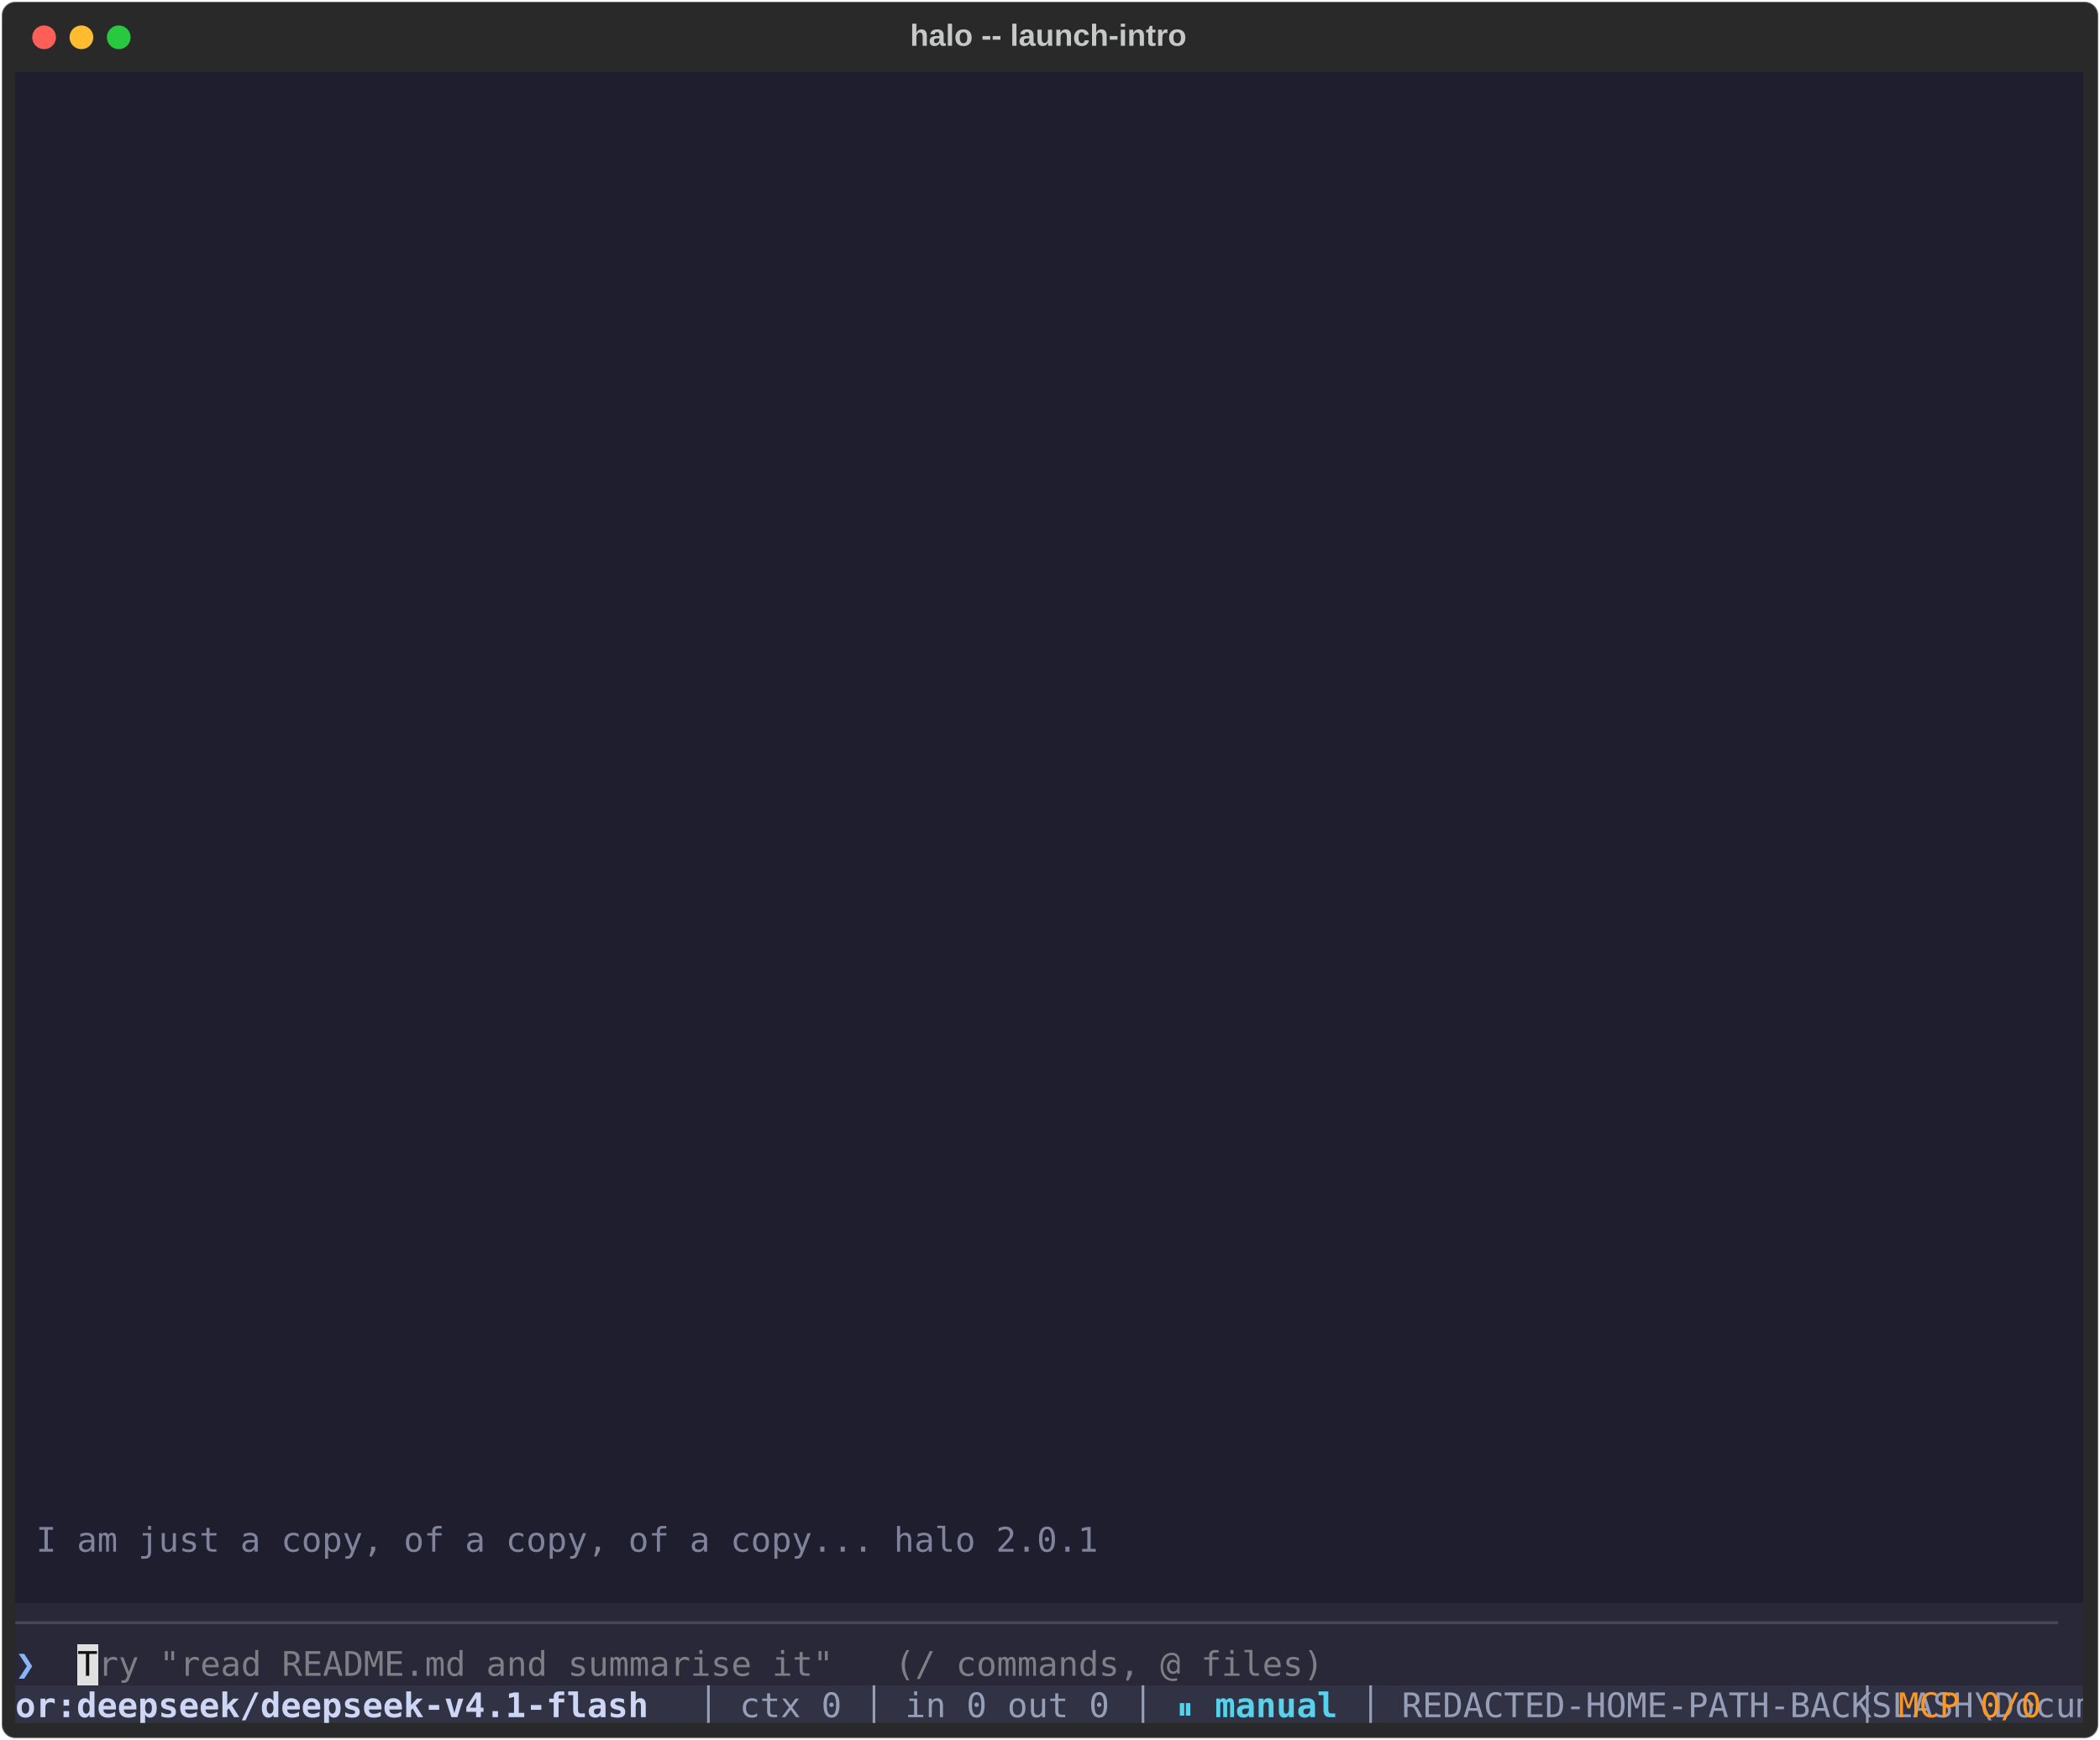
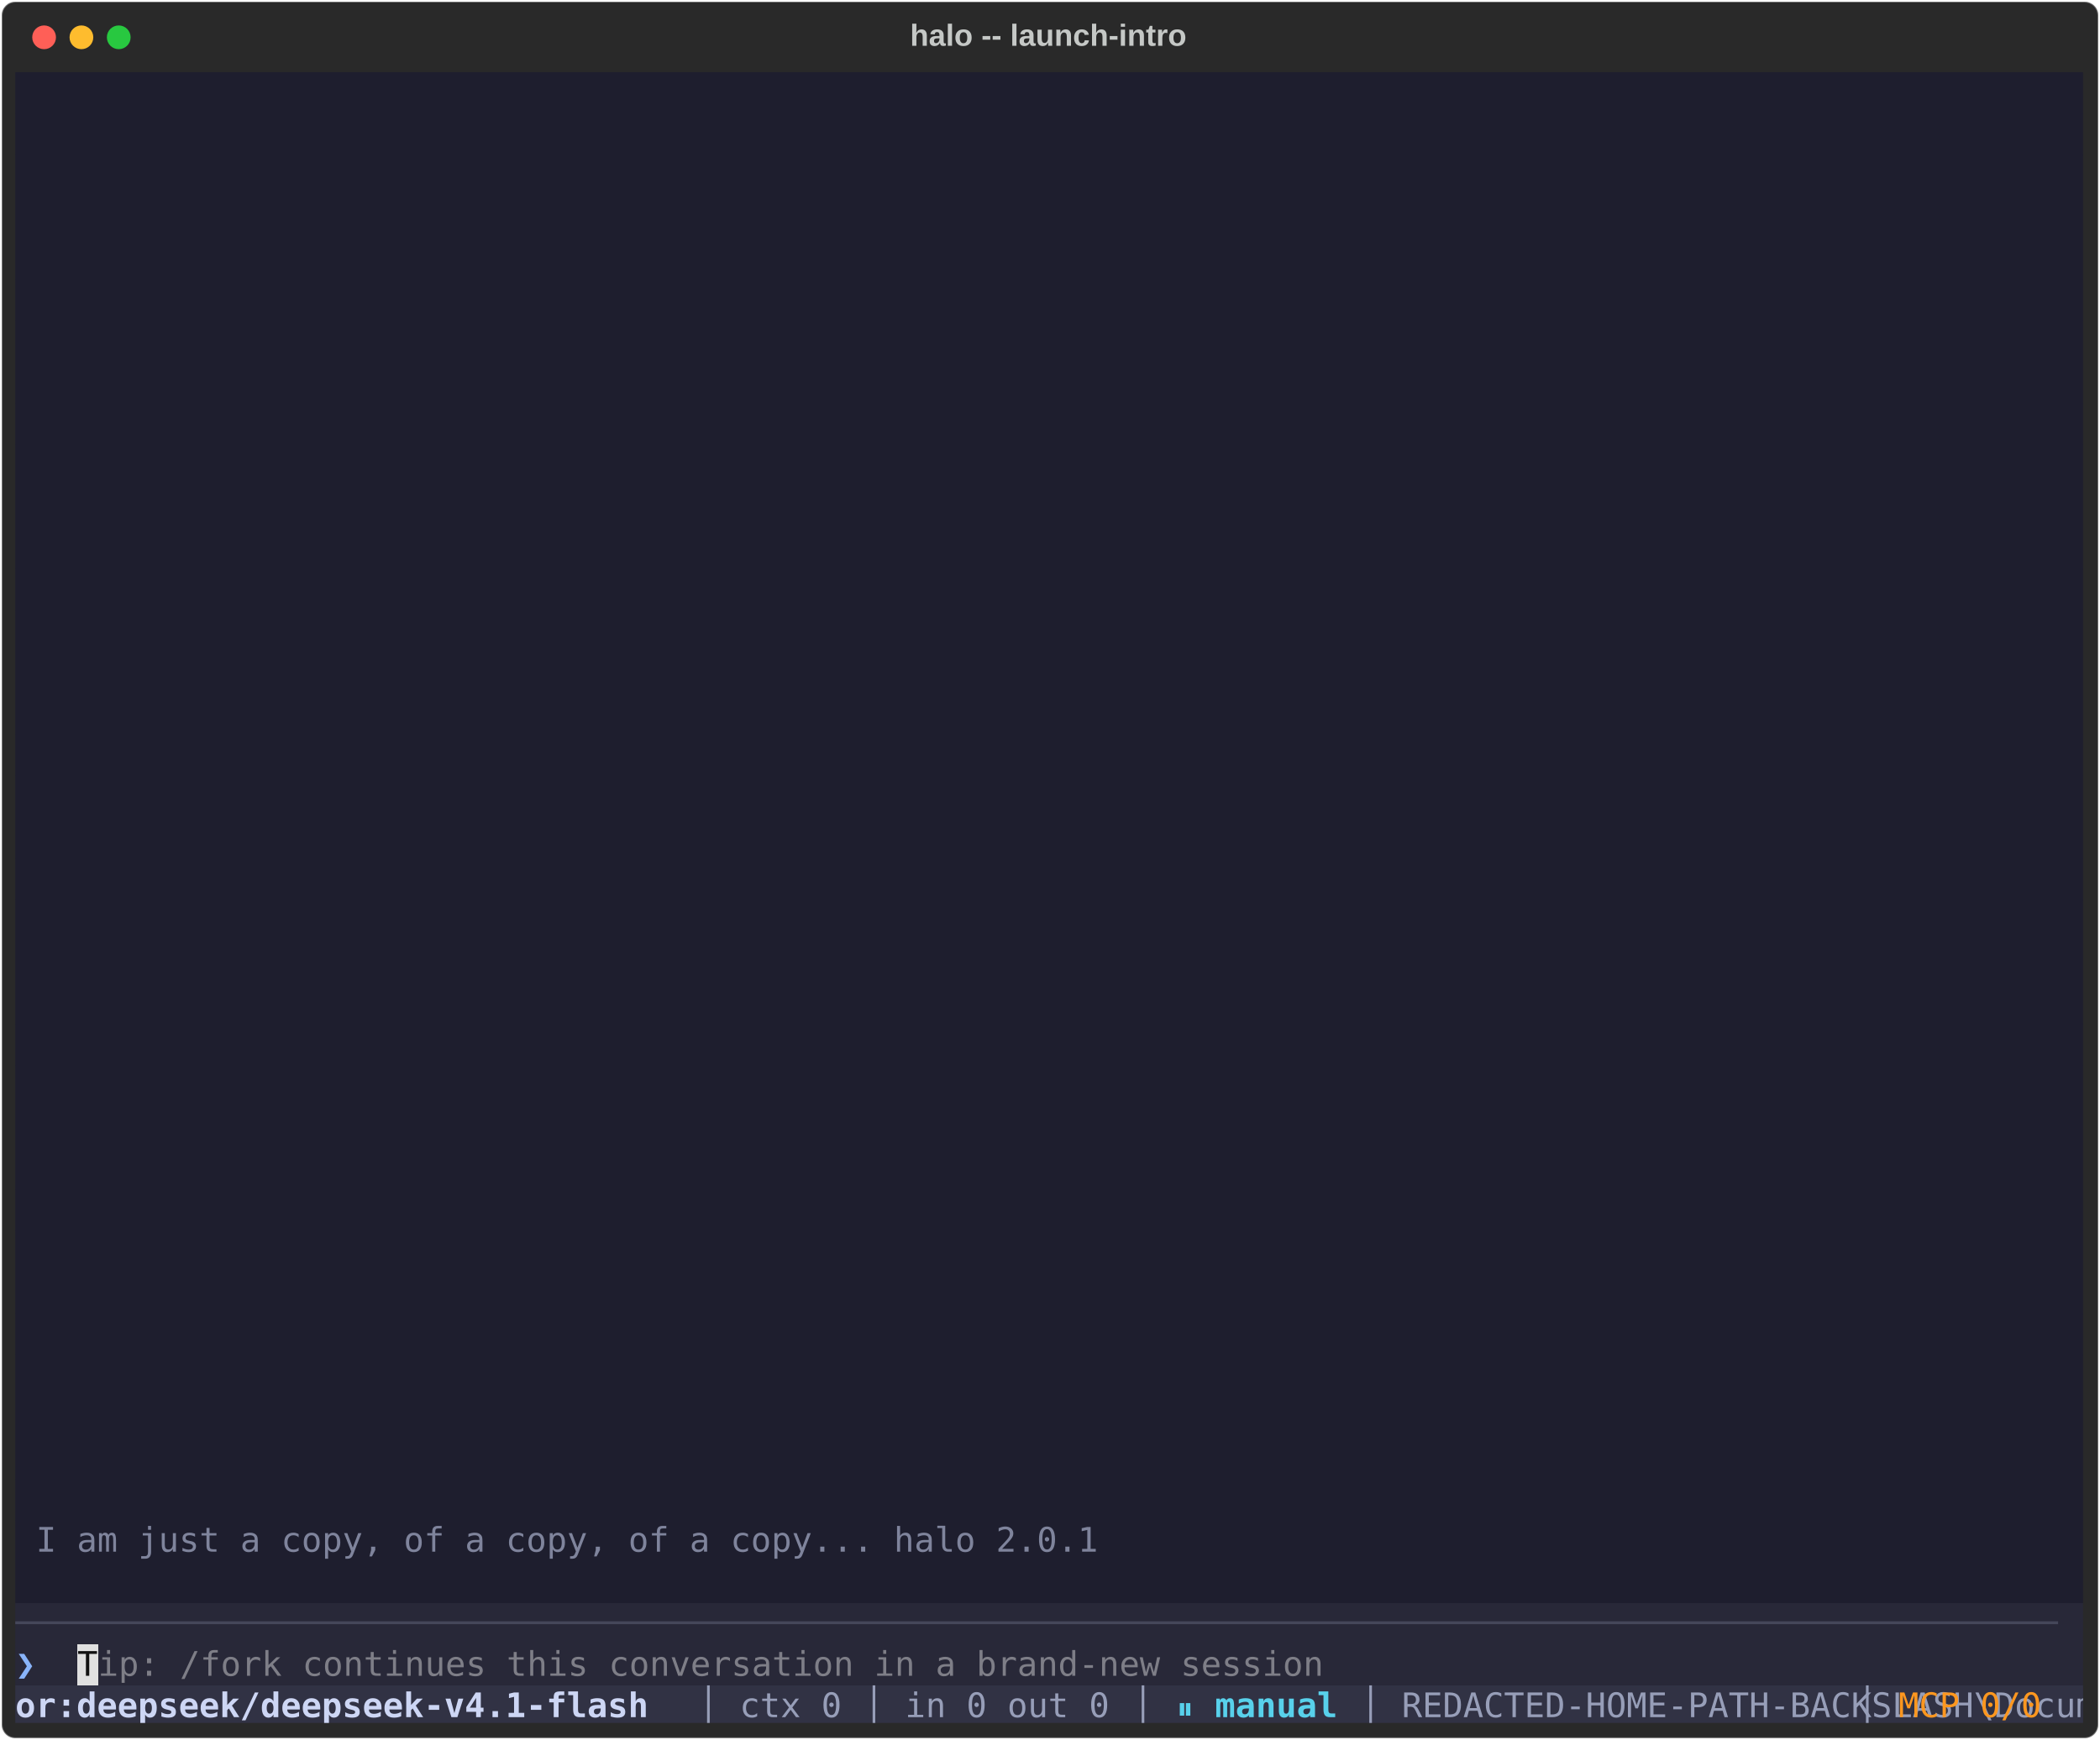
<svg xmlns="http://www.w3.org/2000/svg" class="rich-terminal" viewBox="0 0 1238 1026.0">
  <style>

    @font-face {
        font-family: "Fira Code";
        src: local("FiraCode-Regular"),
                url("https://cdnjs.cloudflare.com/ajax/libs/firacode/6.2.0/woff2/FiraCode-Regular.woff2") format("woff2"),
                url("https://cdnjs.cloudflare.com/ajax/libs/firacode/6.2.0/woff/FiraCode-Regular.woff") format("woff");
        font-style: normal;
        font-weight: 400;
    }
    @font-face {
        font-family: "Fira Code";
        src: local("FiraCode-Bold"),
                url("https://cdnjs.cloudflare.com/ajax/libs/firacode/6.2.0/woff2/FiraCode-Bold.woff2") format("woff2"),
                url("https://cdnjs.cloudflare.com/ajax/libs/firacode/6.2.0/woff/FiraCode-Bold.woff") format("woff");
        font-style: bold;
        font-weight: 700;
    }

-     .terminal-3381074328-matrix {
+     .terminal-1028594914-matrix {
        font-family: Fira Code, monospace;
        font-size: 20px;
        line-height: 24.4px;
        font-variant-east-asian: full-width;
    }

-     .terminal-3381074328-title {
+     .terminal-1028594914-title {
        font-size: 18px;
        font-weight: bold;
        font-family: arial;
    }

-     .terminal-3381074328-r1 { fill: #c5c8c6 }
- .terminal-3381074328-r2 { fill: #7f849c }
- .terminal-3381074328-r3 { fill: #45475a }
- .terminal-3381074328-r4 { fill: #89b4fa;font-weight: bold }
- .terminal-3381074328-r5 { fill: #121212 }
- .terminal-3381074328-r6 { fill: #7e7e87 }
- .terminal-3381074328-r7 { fill: #cdd6f4;font-weight: bold }
- .terminal-3381074328-r8 { fill: #979eb8 }
- .terminal-3381074328-r9 { fill: #58d1eb;font-weight: bold }
- .terminal-3381074328-r10 { fill: #fd971f }
+     .terminal-1028594914-r1 { fill: #c5c8c6 }
+ .terminal-1028594914-r2 { fill: #7f849c }
+ .terminal-1028594914-r3 { fill: #45475a }
+ .terminal-1028594914-r4 { fill: #89b4fa;font-weight: bold }
+ .terminal-1028594914-r5 { fill: #121212 }
+ .terminal-1028594914-r6 { fill: #7e7e87 }
+ .terminal-1028594914-r7 { fill: #cdd6f4;font-weight: bold }
+ .terminal-1028594914-r8 { fill: #979eb8 }
+ .terminal-1028594914-r9 { fill: #58d1eb;font-weight: bold }
+ .terminal-1028594914-r10 { fill: #fd971f }
    </style>
  <defs>
-     <clipPath id="terminal-3381074328-clip-terminal">
+     <clipPath id="terminal-1028594914-clip-terminal">
      <rect x="0" y="0" width="1219.0" height="975.0" />
    </clipPath>
-     <clipPath id="terminal-3381074328-line-0">
+     <clipPath id="terminal-1028594914-line-0">
      <rect x="0" y="1.5" width="1220" height="24.65" />
    </clipPath>
-     <clipPath id="terminal-3381074328-line-1">
+     <clipPath id="terminal-1028594914-line-1">
      <rect x="0" y="25.9" width="1220" height="24.65" />
    </clipPath>
-     <clipPath id="terminal-3381074328-line-2">
+     <clipPath id="terminal-1028594914-line-2">
      <rect x="0" y="50.3" width="1220" height="24.65" />
    </clipPath>
-     <clipPath id="terminal-3381074328-line-3">
+     <clipPath id="terminal-1028594914-line-3">
      <rect x="0" y="74.7" width="1220" height="24.65" />
    </clipPath>
-     <clipPath id="terminal-3381074328-line-4">
+     <clipPath id="terminal-1028594914-line-4">
      <rect x="0" y="99.1" width="1220" height="24.65" />
    </clipPath>
-     <clipPath id="terminal-3381074328-line-5">
+     <clipPath id="terminal-1028594914-line-5">
      <rect x="0" y="123.5" width="1220" height="24.65" />
    </clipPath>
-     <clipPath id="terminal-3381074328-line-6">
+     <clipPath id="terminal-1028594914-line-6">
      <rect x="0" y="147.9" width="1220" height="24.65" />
    </clipPath>
-     <clipPath id="terminal-3381074328-line-7">
+     <clipPath id="terminal-1028594914-line-7">
      <rect x="0" y="172.3" width="1220" height="24.65" />
    </clipPath>
-     <clipPath id="terminal-3381074328-line-8">
+     <clipPath id="terminal-1028594914-line-8">
      <rect x="0" y="196.7" width="1220" height="24.65" />
    </clipPath>
-     <clipPath id="terminal-3381074328-line-9">
+     <clipPath id="terminal-1028594914-line-9">
      <rect x="0" y="221.1" width="1220" height="24.65" />
    </clipPath>
-     <clipPath id="terminal-3381074328-line-10">
+     <clipPath id="terminal-1028594914-line-10">
      <rect x="0" y="245.5" width="1220" height="24.65" />
    </clipPath>
-     <clipPath id="terminal-3381074328-line-11">
+     <clipPath id="terminal-1028594914-line-11">
      <rect x="0" y="269.9" width="1220" height="24.65" />
    </clipPath>
-     <clipPath id="terminal-3381074328-line-12">
+     <clipPath id="terminal-1028594914-line-12">
      <rect x="0" y="294.3" width="1220" height="24.65" />
    </clipPath>
-     <clipPath id="terminal-3381074328-line-13">
+     <clipPath id="terminal-1028594914-line-13">
      <rect x="0" y="318.7" width="1220" height="24.65" />
    </clipPath>
-     <clipPath id="terminal-3381074328-line-14">
+     <clipPath id="terminal-1028594914-line-14">
      <rect x="0" y="343.1" width="1220" height="24.65" />
    </clipPath>
-     <clipPath id="terminal-3381074328-line-15">
+     <clipPath id="terminal-1028594914-line-15">
      <rect x="0" y="367.5" width="1220" height="24.65" />
    </clipPath>
-     <clipPath id="terminal-3381074328-line-16">
+     <clipPath id="terminal-1028594914-line-16">
      <rect x="0" y="391.9" width="1220" height="24.65" />
    </clipPath>
-     <clipPath id="terminal-3381074328-line-17">
+     <clipPath id="terminal-1028594914-line-17">
      <rect x="0" y="416.3" width="1220" height="24.65" />
    </clipPath>
-     <clipPath id="terminal-3381074328-line-18">
+     <clipPath id="terminal-1028594914-line-18">
      <rect x="0" y="440.7" width="1220" height="24.65" />
    </clipPath>
-     <clipPath id="terminal-3381074328-line-19">
+     <clipPath id="terminal-1028594914-line-19">
      <rect x="0" y="465.1" width="1220" height="24.65" />
    </clipPath>
-     <clipPath id="terminal-3381074328-line-20">
+     <clipPath id="terminal-1028594914-line-20">
      <rect x="0" y="489.5" width="1220" height="24.65" />
    </clipPath>
-     <clipPath id="terminal-3381074328-line-21">
+     <clipPath id="terminal-1028594914-line-21">
      <rect x="0" y="513.9" width="1220" height="24.65" />
    </clipPath>
-     <clipPath id="terminal-3381074328-line-22">
+     <clipPath id="terminal-1028594914-line-22">
      <rect x="0" y="538.3" width="1220" height="24.65" />
    </clipPath>
-     <clipPath id="terminal-3381074328-line-23">
+     <clipPath id="terminal-1028594914-line-23">
      <rect x="0" y="562.7" width="1220" height="24.65" />
    </clipPath>
-     <clipPath id="terminal-3381074328-line-24">
+     <clipPath id="terminal-1028594914-line-24">
      <rect x="0" y="587.1" width="1220" height="24.65" />
    </clipPath>
-     <clipPath id="terminal-3381074328-line-25">
+     <clipPath id="terminal-1028594914-line-25">
      <rect x="0" y="611.5" width="1220" height="24.65" />
    </clipPath>
-     <clipPath id="terminal-3381074328-line-26">
+     <clipPath id="terminal-1028594914-line-26">
      <rect x="0" y="635.9" width="1220" height="24.65" />
    </clipPath>
-     <clipPath id="terminal-3381074328-line-27">
+     <clipPath id="terminal-1028594914-line-27">
      <rect x="0" y="660.3" width="1220" height="24.65" />
    </clipPath>
-     <clipPath id="terminal-3381074328-line-28">
+     <clipPath id="terminal-1028594914-line-28">
      <rect x="0" y="684.7" width="1220" height="24.65" />
    </clipPath>
-     <clipPath id="terminal-3381074328-line-29">
+     <clipPath id="terminal-1028594914-line-29">
      <rect x="0" y="709.1" width="1220" height="24.65" />
    </clipPath>
-     <clipPath id="terminal-3381074328-line-30">
+     <clipPath id="terminal-1028594914-line-30">
      <rect x="0" y="733.5" width="1220" height="24.65" />
    </clipPath>
-     <clipPath id="terminal-3381074328-line-31">
+     <clipPath id="terminal-1028594914-line-31">
      <rect x="0" y="757.9" width="1220" height="24.65" />
    </clipPath>
-     <clipPath id="terminal-3381074328-line-32">
+     <clipPath id="terminal-1028594914-line-32">
      <rect x="0" y="782.3" width="1220" height="24.65" />
    </clipPath>
-     <clipPath id="terminal-3381074328-line-33">
+     <clipPath id="terminal-1028594914-line-33">
      <rect x="0" y="806.7" width="1220" height="24.65" />
    </clipPath>
-     <clipPath id="terminal-3381074328-line-34">
+     <clipPath id="terminal-1028594914-line-34">
      <rect x="0" y="831.1" width="1220" height="24.65" />
    </clipPath>
-     <clipPath id="terminal-3381074328-line-35">
+     <clipPath id="terminal-1028594914-line-35">
      <rect x="0" y="855.5" width="1220" height="24.65" />
    </clipPath>
-     <clipPath id="terminal-3381074328-line-36">
+     <clipPath id="terminal-1028594914-line-36">
      <rect x="0" y="879.9" width="1220" height="24.65" />
    </clipPath>
-     <clipPath id="terminal-3381074328-line-37">
+     <clipPath id="terminal-1028594914-line-37">
      <rect x="0" y="904.3" width="1220" height="24.65" />
    </clipPath>
-     <clipPath id="terminal-3381074328-line-38">
+     <clipPath id="terminal-1028594914-line-38">
      <rect x="0" y="928.7" width="1220" height="24.65" />
    </clipPath>
  </defs>
  <rect fill="#292929" stroke="rgba(255,255,255,0.35)" stroke-width="1" x="1" y="1" width="1236" height="1024" rx="8" />
-   <text class="terminal-3381074328-title" fill="#c5c8c6" text-anchor="middle" x="618" y="27">halo -- launch-intro</text>
+   <text class="terminal-1028594914-title" fill="#c5c8c6" text-anchor="middle" x="618" y="27">halo -- launch-intro</text>
  <g transform="translate(26,22)">
    <circle cx="0" cy="0" r="7" fill="#ff5f57" />
    <circle cx="22" cy="0" r="7" fill="#febc2e" />
    <circle cx="44" cy="0" r="7" fill="#28c840" />
  </g>
-   <g transform="translate(9, 41)" clip-path="url(#terminal-3381074328-clip-terminal)">
+   <g transform="translate(9, 41)" clip-path="url(#terminal-1028594914-clip-terminal)">
    <rect fill="#1e1e2e" x="0" y="1.5" width="1220" height="24.65" shape-rendering="crispEdges" />
    <rect fill="#1e1e2e" x="0" y="25.9" width="1220" height="24.65" shape-rendering="crispEdges" />
    <rect fill="#1e1e2e" x="0" y="50.3" width="1220" height="24.65" shape-rendering="crispEdges" />
    <rect fill="#1e1e2e" x="0" y="74.7" width="1220" height="24.65" shape-rendering="crispEdges" />
    <rect fill="#1e1e2e" x="0" y="99.1" width="1220" height="24.65" shape-rendering="crispEdges" />
    <rect fill="#1e1e2e" x="0" y="123.5" width="1220" height="24.65" shape-rendering="crispEdges" />
    <rect fill="#1e1e2e" x="0" y="147.9" width="1220" height="24.65" shape-rendering="crispEdges" />
    <rect fill="#1e1e2e" x="0" y="172.3" width="1220" height="24.65" shape-rendering="crispEdges" />
    <rect fill="#1e1e2e" x="0" y="196.7" width="1220" height="24.65" shape-rendering="crispEdges" />
    <rect fill="#1e1e2e" x="0" y="221.1" width="1220" height="24.65" shape-rendering="crispEdges" />
    <rect fill="#1e1e2e" x="0" y="245.5" width="1220" height="24.65" shape-rendering="crispEdges" />
    <rect fill="#1e1e2e" x="0" y="269.9" width="1220" height="24.65" shape-rendering="crispEdges" />
    <rect fill="#1e1e2e" x="0" y="294.3" width="1220" height="24.65" shape-rendering="crispEdges" />
    <rect fill="#1e1e2e" x="0" y="318.7" width="1220" height="24.65" shape-rendering="crispEdges" />
    <rect fill="#1e1e2e" x="0" y="343.1" width="1220" height="24.65" shape-rendering="crispEdges" />
    <rect fill="#1e1e2e" x="0" y="367.5" width="1220" height="24.65" shape-rendering="crispEdges" />
    <rect fill="#1e1e2e" x="0" y="391.9" width="1220" height="24.65" shape-rendering="crispEdges" />
    <rect fill="#1e1e2e" x="0" y="416.3" width="1220" height="24.65" shape-rendering="crispEdges" />
    <rect fill="#1e1e2e" x="0" y="440.7" width="1220" height="24.65" shape-rendering="crispEdges" />
    <rect fill="#1e1e2e" x="0" y="465.1" width="1220" height="24.65" shape-rendering="crispEdges" />
    <rect fill="#1e1e2e" x="0" y="489.5" width="1220" height="24.65" shape-rendering="crispEdges" />
    <rect fill="#1e1e2e" x="0" y="513.9" width="1220" height="24.65" shape-rendering="crispEdges" />
    <rect fill="#1e1e2e" x="0" y="538.3" width="1220" height="24.65" shape-rendering="crispEdges" />
    <rect fill="#1e1e2e" x="0" y="562.7" width="1220" height="24.65" shape-rendering="crispEdges" />
    <rect fill="#1e1e2e" x="0" y="587.1" width="1220" height="24.65" shape-rendering="crispEdges" />
    <rect fill="#1e1e2e" x="0" y="611.5" width="1220" height="24.65" shape-rendering="crispEdges" />
    <rect fill="#1e1e2e" x="0" y="635.9" width="1220" height="24.65" shape-rendering="crispEdges" />
    <rect fill="#1e1e2e" x="0" y="660.3" width="1220" height="24.65" shape-rendering="crispEdges" />
    <rect fill="#1e1e2e" x="0" y="684.7" width="1220" height="24.65" shape-rendering="crispEdges" />
    <rect fill="#1e1e2e" x="0" y="709.1" width="1220" height="24.65" shape-rendering="crispEdges" />
    <rect fill="#1e1e2e" x="0" y="733.5" width="1220" height="24.65" shape-rendering="crispEdges" />
    <rect fill="#1e1e2e" x="0" y="757.9" width="1220" height="24.65" shape-rendering="crispEdges" />
    <rect fill="#1e1e2e" x="0" y="782.3" width="1220" height="24.65" shape-rendering="crispEdges" />
    <rect fill="#1e1e2e" x="0" y="806.7" width="1220" height="24.65" shape-rendering="crispEdges" />
    <rect fill="#1e1e2e" x="0" y="831.1" width="1220" height="24.65" shape-rendering="crispEdges" />
    <rect fill="#1e1e2e" x="0" y="855.5" width="12.2" height="24.65" shape-rendering="crispEdges" />
    <rect fill="#1e1e2e" x="12.2" y="855.5" width="634.4" height="24.65" shape-rendering="crispEdges" />
    <rect fill="#1e1e2e" x="646.6" y="855.5" width="573.4" height="24.65" shape-rendering="crispEdges" />
    <rect fill="#1e1e2e" x="0" y="879.9" width="1220" height="24.65" shape-rendering="crispEdges" />
    <rect fill="#282838" x="0" y="904.3" width="1220" height="24.65" shape-rendering="crispEdges" />
    <rect fill="#282838" x="0" y="928.7" width="12.2" height="24.65" shape-rendering="crispEdges" />
    <rect fill="#282838" x="12.2" y="928.7" width="12.2" height="24.65" shape-rendering="crispEdges" />
    <rect fill="#282838" x="24.4" y="928.7" width="12.2" height="24.65" shape-rendering="crispEdges" />
    <rect fill="#e0e0e0" x="36.6" y="928.7" width="12.2" height="24.65" shape-rendering="crispEdges" />
    <rect fill="#282838" x="48.8" y="928.7" width="732" height="24.65" shape-rendering="crispEdges" />
    <rect fill="#282838" x="780.8" y="928.7" width="439.2" height="24.65" shape-rendering="crispEdges" />
    <rect fill="#313244" x="0" y="953.1" width="402.6" height="24.65" shape-rendering="crispEdges" />
    <rect fill="#313244" x="402.6" y="953.1" width="24.4" height="24.65" shape-rendering="crispEdges" />
    <rect fill="#313244" x="427" y="953.1" width="73.2" height="24.65" shape-rendering="crispEdges" />
    <rect fill="#313244" x="500.2" y="953.1" width="24.4" height="24.65" shape-rendering="crispEdges" />
    <rect fill="#313244" x="524.6" y="953.1" width="134.2" height="24.65" shape-rendering="crispEdges" />
    <rect fill="#313244" x="658.8" y="953.1" width="24.4" height="24.65" shape-rendering="crispEdges" />
    <rect fill="#313244" x="683.2" y="953.1" width="109.8" height="24.65" shape-rendering="crispEdges" />
    <rect fill="#313244" x="793" y="953.1" width="24.4" height="24.65" shape-rendering="crispEdges" />
    <rect fill="#313244" x="817.4" y="953.1" width="268.4" height="24.65" shape-rendering="crispEdges" />
    <rect fill="#313244" x="1085.8" y="953.1" width="24.4" height="24.65" shape-rendering="crispEdges" />
    <rect fill="#313244" x="1110.2" y="953.1" width="97.6" height="24.65" shape-rendering="crispEdges" />
    <rect fill="#313244" x="1207.8" y="953.1" width="12.2" height="24.65" shape-rendering="crispEdges" />
-     <g class="terminal-3381074328-matrix">
-       <text class="terminal-3381074328-r1" x="1220" y="20" textLength="12.2" clip-path="url(#terminal-3381074328-line-0)">
- </text>
-       <text class="terminal-3381074328-r1" x="1220" y="44.4" textLength="12.2" clip-path="url(#terminal-3381074328-line-1)">
- </text>
-       <text class="terminal-3381074328-r1" x="1220" y="68.8" textLength="12.2" clip-path="url(#terminal-3381074328-line-2)">
- </text>
-       <text class="terminal-3381074328-r1" x="1220" y="93.2" textLength="12.2" clip-path="url(#terminal-3381074328-line-3)">
- </text>
-       <text class="terminal-3381074328-r1" x="1220" y="117.6" textLength="12.2" clip-path="url(#terminal-3381074328-line-4)">
- </text>
-       <text class="terminal-3381074328-r1" x="1220" y="142" textLength="12.2" clip-path="url(#terminal-3381074328-line-5)">
- </text>
-       <text class="terminal-3381074328-r1" x="1220" y="166.4" textLength="12.2" clip-path="url(#terminal-3381074328-line-6)">
- </text>
-       <text class="terminal-3381074328-r1" x="1220" y="190.8" textLength="12.2" clip-path="url(#terminal-3381074328-line-7)">
- </text>
-       <text class="terminal-3381074328-r1" x="1220" y="215.2" textLength="12.2" clip-path="url(#terminal-3381074328-line-8)">
- </text>
-       <text class="terminal-3381074328-r1" x="1220" y="239.6" textLength="12.2" clip-path="url(#terminal-3381074328-line-9)">
- </text>
-       <text class="terminal-3381074328-r1" x="1220" y="264" textLength="12.2" clip-path="url(#terminal-3381074328-line-10)">
- </text>
-       <text class="terminal-3381074328-r1" x="1220" y="288.4" textLength="12.2" clip-path="url(#terminal-3381074328-line-11)">
- </text>
-       <text class="terminal-3381074328-r1" x="1220" y="312.8" textLength="12.2" clip-path="url(#terminal-3381074328-line-12)">
- </text>
-       <text class="terminal-3381074328-r1" x="1220" y="337.2" textLength="12.2" clip-path="url(#terminal-3381074328-line-13)">
- </text>
-       <text class="terminal-3381074328-r1" x="1220" y="361.6" textLength="12.2" clip-path="url(#terminal-3381074328-line-14)">
- </text>
-       <text class="terminal-3381074328-r1" x="1220" y="386" textLength="12.2" clip-path="url(#terminal-3381074328-line-15)">
- </text>
-       <text class="terminal-3381074328-r1" x="1220" y="410.4" textLength="12.2" clip-path="url(#terminal-3381074328-line-16)">
- </text>
-       <text class="terminal-3381074328-r1" x="1220" y="434.8" textLength="12.2" clip-path="url(#terminal-3381074328-line-17)">
- </text>
-       <text class="terminal-3381074328-r1" x="1220" y="459.2" textLength="12.2" clip-path="url(#terminal-3381074328-line-18)">
- </text>
-       <text class="terminal-3381074328-r1" x="1220" y="483.6" textLength="12.2" clip-path="url(#terminal-3381074328-line-19)">
- </text>
-       <text class="terminal-3381074328-r1" x="1220" y="508" textLength="12.2" clip-path="url(#terminal-3381074328-line-20)">
- </text>
-       <text class="terminal-3381074328-r1" x="1220" y="532.4" textLength="12.2" clip-path="url(#terminal-3381074328-line-21)">
- </text>
-       <text class="terminal-3381074328-r1" x="1220" y="556.8" textLength="12.2" clip-path="url(#terminal-3381074328-line-22)">
- </text>
-       <text class="terminal-3381074328-r1" x="1220" y="581.2" textLength="12.2" clip-path="url(#terminal-3381074328-line-23)">
- </text>
-       <text class="terminal-3381074328-r1" x="1220" y="605.6" textLength="12.2" clip-path="url(#terminal-3381074328-line-24)">
- </text>
-       <text class="terminal-3381074328-r1" x="1220" y="630" textLength="12.2" clip-path="url(#terminal-3381074328-line-25)">
- </text>
-       <text class="terminal-3381074328-r1" x="1220" y="654.4" textLength="12.2" clip-path="url(#terminal-3381074328-line-26)">
- </text>
-       <text class="terminal-3381074328-r1" x="1220" y="678.8" textLength="12.2" clip-path="url(#terminal-3381074328-line-27)">
- </text>
-       <text class="terminal-3381074328-r1" x="1220" y="703.2" textLength="12.2" clip-path="url(#terminal-3381074328-line-28)">
- </text>
-       <text class="terminal-3381074328-r1" x="1220" y="727.6" textLength="12.2" clip-path="url(#terminal-3381074328-line-29)">
- </text>
-       <text class="terminal-3381074328-r1" x="1220" y="752" textLength="12.2" clip-path="url(#terminal-3381074328-line-30)">
- </text>
-       <text class="terminal-3381074328-r1" x="1220" y="776.4" textLength="12.2" clip-path="url(#terminal-3381074328-line-31)">
- </text>
-       <text class="terminal-3381074328-r1" x="1220" y="800.8" textLength="12.2" clip-path="url(#terminal-3381074328-line-32)">
- </text>
-       <text class="terminal-3381074328-r1" x="1220" y="825.2" textLength="12.2" clip-path="url(#terminal-3381074328-line-33)">
- </text>
-       <text class="terminal-3381074328-r1" x="1220" y="849.6" textLength="12.2" clip-path="url(#terminal-3381074328-line-34)">
- </text>
-       <text class="terminal-3381074328-r2" x="12.2" y="874" textLength="634.4" clip-path="url(#terminal-3381074328-line-35)">I am just a copy, of a copy, of a copy... halo 2.0.1</text>
-       <text class="terminal-3381074328-r1" x="1220" y="874" textLength="12.2" clip-path="url(#terminal-3381074328-line-35)">
- </text>
-       <text class="terminal-3381074328-r1" x="1220" y="898.4" textLength="12.2" clip-path="url(#terminal-3381074328-line-36)">
- </text>
-       <text class="terminal-3381074328-r3" x="0" y="922.8" textLength="1220" clip-path="url(#terminal-3381074328-line-37)">────────────────────────────────────────────────────────────────────────────────────────────────────</text>
-       <text class="terminal-3381074328-r1" x="1220" y="922.8" textLength="12.2" clip-path="url(#terminal-3381074328-line-37)">
- </text>
-       <text class="terminal-3381074328-r4" x="0" y="947.2" textLength="12.2" clip-path="url(#terminal-3381074328-line-38)">❯</text>
-       <text class="terminal-3381074328-r5" x="36.6" y="947.2" textLength="12.2" clip-path="url(#terminal-3381074328-line-38)">T</text>
-       <text class="terminal-3381074328-r6" x="48.8" y="947.2" textLength="732" clip-path="url(#terminal-3381074328-line-38)">ry "read README.md and summarise it"   (/ commands, @ files)</text>
-       <text class="terminal-3381074328-r1" x="1220" y="947.2" textLength="12.2" clip-path="url(#terminal-3381074328-line-38)">
- </text>
-       <text class="terminal-3381074328-r7" x="0" y="971.6" textLength="402.6" clip-path="url(#terminal-3381074328-line-39)"> or:deepseek/deepseek-v4.1-flash </text>
-       <text class="terminal-3381074328-r8" x="402.6" y="971.6" textLength="24.4" clip-path="url(#terminal-3381074328-line-39)">│ </text>
-       <text class="terminal-3381074328-r8" x="427" y="971.6" textLength="73.2" clip-path="url(#terminal-3381074328-line-39)">ctx 0 </text>
-       <text class="terminal-3381074328-r8" x="500.2" y="971.6" textLength="24.4" clip-path="url(#terminal-3381074328-line-39)">│ </text>
-       <text class="terminal-3381074328-r8" x="524.6" y="971.6" textLength="134.2" clip-path="url(#terminal-3381074328-line-39)">in 0 out 0 </text>
-       <text class="terminal-3381074328-r8" x="658.8" y="971.6" textLength="24.4" clip-path="url(#terminal-3381074328-line-39)">│ </text>
-       <text class="terminal-3381074328-r9" x="683.2" y="971.6" textLength="109.8" clip-path="url(#terminal-3381074328-line-39)">⏸ manual </text>
-       <text class="terminal-3381074328-r8" x="793" y="971.6" textLength="24.4" clip-path="url(#terminal-3381074328-line-39)">│ </text>
-       <text class="terminal-3381074328-r8" x="817.4" y="971.6" textLength="268.4" clip-path="url(#terminal-3381074328-line-39)">REDACTED-HOME-PATH-BACKSLASH\Documen </text>
-       <text class="terminal-3381074328-r8" x="1085.8" y="971.6" textLength="24.4" clip-path="url(#terminal-3381074328-line-39)">│ </text>
-       <text class="terminal-3381074328-r10" x="1110.2" y="971.6" textLength="97.6" clip-path="url(#terminal-3381074328-line-39)">MCP 0/0 </text>
+     <g class="terminal-1028594914-matrix">
+       <text class="terminal-1028594914-r1" x="1220" y="20" textLength="12.2" clip-path="url(#terminal-1028594914-line-0)">
+ </text>
+       <text class="terminal-1028594914-r1" x="1220" y="44.4" textLength="12.2" clip-path="url(#terminal-1028594914-line-1)">
+ </text>
+       <text class="terminal-1028594914-r1" x="1220" y="68.8" textLength="12.2" clip-path="url(#terminal-1028594914-line-2)">
+ </text>
+       <text class="terminal-1028594914-r1" x="1220" y="93.2" textLength="12.2" clip-path="url(#terminal-1028594914-line-3)">
+ </text>
+       <text class="terminal-1028594914-r1" x="1220" y="117.6" textLength="12.2" clip-path="url(#terminal-1028594914-line-4)">
+ </text>
+       <text class="terminal-1028594914-r1" x="1220" y="142" textLength="12.2" clip-path="url(#terminal-1028594914-line-5)">
+ </text>
+       <text class="terminal-1028594914-r1" x="1220" y="166.4" textLength="12.2" clip-path="url(#terminal-1028594914-line-6)">
+ </text>
+       <text class="terminal-1028594914-r1" x="1220" y="190.8" textLength="12.2" clip-path="url(#terminal-1028594914-line-7)">
+ </text>
+       <text class="terminal-1028594914-r1" x="1220" y="215.2" textLength="12.2" clip-path="url(#terminal-1028594914-line-8)">
+ </text>
+       <text class="terminal-1028594914-r1" x="1220" y="239.6" textLength="12.2" clip-path="url(#terminal-1028594914-line-9)">
+ </text>
+       <text class="terminal-1028594914-r1" x="1220" y="264" textLength="12.2" clip-path="url(#terminal-1028594914-line-10)">
+ </text>
+       <text class="terminal-1028594914-r1" x="1220" y="288.4" textLength="12.2" clip-path="url(#terminal-1028594914-line-11)">
+ </text>
+       <text class="terminal-1028594914-r1" x="1220" y="312.8" textLength="12.2" clip-path="url(#terminal-1028594914-line-12)">
+ </text>
+       <text class="terminal-1028594914-r1" x="1220" y="337.2" textLength="12.2" clip-path="url(#terminal-1028594914-line-13)">
+ </text>
+       <text class="terminal-1028594914-r1" x="1220" y="361.6" textLength="12.2" clip-path="url(#terminal-1028594914-line-14)">
+ </text>
+       <text class="terminal-1028594914-r1" x="1220" y="386" textLength="12.2" clip-path="url(#terminal-1028594914-line-15)">
+ </text>
+       <text class="terminal-1028594914-r1" x="1220" y="410.4" textLength="12.2" clip-path="url(#terminal-1028594914-line-16)">
+ </text>
+       <text class="terminal-1028594914-r1" x="1220" y="434.8" textLength="12.2" clip-path="url(#terminal-1028594914-line-17)">
+ </text>
+       <text class="terminal-1028594914-r1" x="1220" y="459.2" textLength="12.2" clip-path="url(#terminal-1028594914-line-18)">
+ </text>
+       <text class="terminal-1028594914-r1" x="1220" y="483.6" textLength="12.2" clip-path="url(#terminal-1028594914-line-19)">
+ </text>
+       <text class="terminal-1028594914-r1" x="1220" y="508" textLength="12.2" clip-path="url(#terminal-1028594914-line-20)">
+ </text>
+       <text class="terminal-1028594914-r1" x="1220" y="532.4" textLength="12.2" clip-path="url(#terminal-1028594914-line-21)">
+ </text>
+       <text class="terminal-1028594914-r1" x="1220" y="556.8" textLength="12.2" clip-path="url(#terminal-1028594914-line-22)">
+ </text>
+       <text class="terminal-1028594914-r1" x="1220" y="581.2" textLength="12.2" clip-path="url(#terminal-1028594914-line-23)">
+ </text>
+       <text class="terminal-1028594914-r1" x="1220" y="605.6" textLength="12.2" clip-path="url(#terminal-1028594914-line-24)">
+ </text>
+       <text class="terminal-1028594914-r1" x="1220" y="630" textLength="12.2" clip-path="url(#terminal-1028594914-line-25)">
+ </text>
+       <text class="terminal-1028594914-r1" x="1220" y="654.4" textLength="12.2" clip-path="url(#terminal-1028594914-line-26)">
+ </text>
+       <text class="terminal-1028594914-r1" x="1220" y="678.8" textLength="12.2" clip-path="url(#terminal-1028594914-line-27)">
+ </text>
+       <text class="terminal-1028594914-r1" x="1220" y="703.2" textLength="12.2" clip-path="url(#terminal-1028594914-line-28)">
+ </text>
+       <text class="terminal-1028594914-r1" x="1220" y="727.6" textLength="12.2" clip-path="url(#terminal-1028594914-line-29)">
+ </text>
+       <text class="terminal-1028594914-r1" x="1220" y="752" textLength="12.2" clip-path="url(#terminal-1028594914-line-30)">
+ </text>
+       <text class="terminal-1028594914-r1" x="1220" y="776.4" textLength="12.2" clip-path="url(#terminal-1028594914-line-31)">
+ </text>
+       <text class="terminal-1028594914-r1" x="1220" y="800.8" textLength="12.2" clip-path="url(#terminal-1028594914-line-32)">
+ </text>
+       <text class="terminal-1028594914-r1" x="1220" y="825.2" textLength="12.2" clip-path="url(#terminal-1028594914-line-33)">
+ </text>
+       <text class="terminal-1028594914-r1" x="1220" y="849.6" textLength="12.2" clip-path="url(#terminal-1028594914-line-34)">
+ </text>
+       <text class="terminal-1028594914-r2" x="12.2" y="874" textLength="634.4" clip-path="url(#terminal-1028594914-line-35)">I am just a copy, of a copy, of a copy... halo 2.0.1</text>
+       <text class="terminal-1028594914-r1" x="1220" y="874" textLength="12.2" clip-path="url(#terminal-1028594914-line-35)">
+ </text>
+       <text class="terminal-1028594914-r1" x="1220" y="898.4" textLength="12.2" clip-path="url(#terminal-1028594914-line-36)">
+ </text>
+       <text class="terminal-1028594914-r3" x="0" y="922.8" textLength="1220" clip-path="url(#terminal-1028594914-line-37)">────────────────────────────────────────────────────────────────────────────────────────────────────</text>
+       <text class="terminal-1028594914-r1" x="1220" y="922.8" textLength="12.2" clip-path="url(#terminal-1028594914-line-37)">
+ </text>
+       <text class="terminal-1028594914-r4" x="0" y="947.2" textLength="12.2" clip-path="url(#terminal-1028594914-line-38)">❯</text>
+       <text class="terminal-1028594914-r5" x="36.6" y="947.2" textLength="12.2" clip-path="url(#terminal-1028594914-line-38)">T</text>
+       <text class="terminal-1028594914-r6" x="48.8" y="947.2" textLength="732" clip-path="url(#terminal-1028594914-line-38)">ip: /fork continues this conversation in a brand-new session</text>
+       <text class="terminal-1028594914-r1" x="1220" y="947.2" textLength="12.2" clip-path="url(#terminal-1028594914-line-38)">
+ </text>
+       <text class="terminal-1028594914-r7" x="0" y="971.6" textLength="402.6" clip-path="url(#terminal-1028594914-line-39)"> or:deepseek/deepseek-v4.1-flash </text>
+       <text class="terminal-1028594914-r8" x="402.6" y="971.6" textLength="24.4" clip-path="url(#terminal-1028594914-line-39)">│ </text>
+       <text class="terminal-1028594914-r8" x="427" y="971.6" textLength="73.2" clip-path="url(#terminal-1028594914-line-39)">ctx 0 </text>
+       <text class="terminal-1028594914-r8" x="500.2" y="971.6" textLength="24.4" clip-path="url(#terminal-1028594914-line-39)">│ </text>
+       <text class="terminal-1028594914-r8" x="524.6" y="971.6" textLength="134.2" clip-path="url(#terminal-1028594914-line-39)">in 0 out 0 </text>
+       <text class="terminal-1028594914-r8" x="658.8" y="971.6" textLength="24.4" clip-path="url(#terminal-1028594914-line-39)">│ </text>
+       <text class="terminal-1028594914-r9" x="683.2" y="971.6" textLength="109.8" clip-path="url(#terminal-1028594914-line-39)">⏸ manual </text>
+       <text class="terminal-1028594914-r8" x="793" y="971.6" textLength="24.4" clip-path="url(#terminal-1028594914-line-39)">│ </text>
+       <text class="terminal-1028594914-r8" x="817.4" y="971.6" textLength="268.4" clip-path="url(#terminal-1028594914-line-39)">REDACTED-HOME-PATH-BACKSLASH\Documen </text>
+       <text class="terminal-1028594914-r8" x="1085.8" y="971.6" textLength="24.4" clip-path="url(#terminal-1028594914-line-39)">│ </text>
+       <text class="terminal-1028594914-r10" x="1110.2" y="971.6" textLength="97.6" clip-path="url(#terminal-1028594914-line-39)">MCP 0/0 </text>
    </g>
  </g>
</svg>
